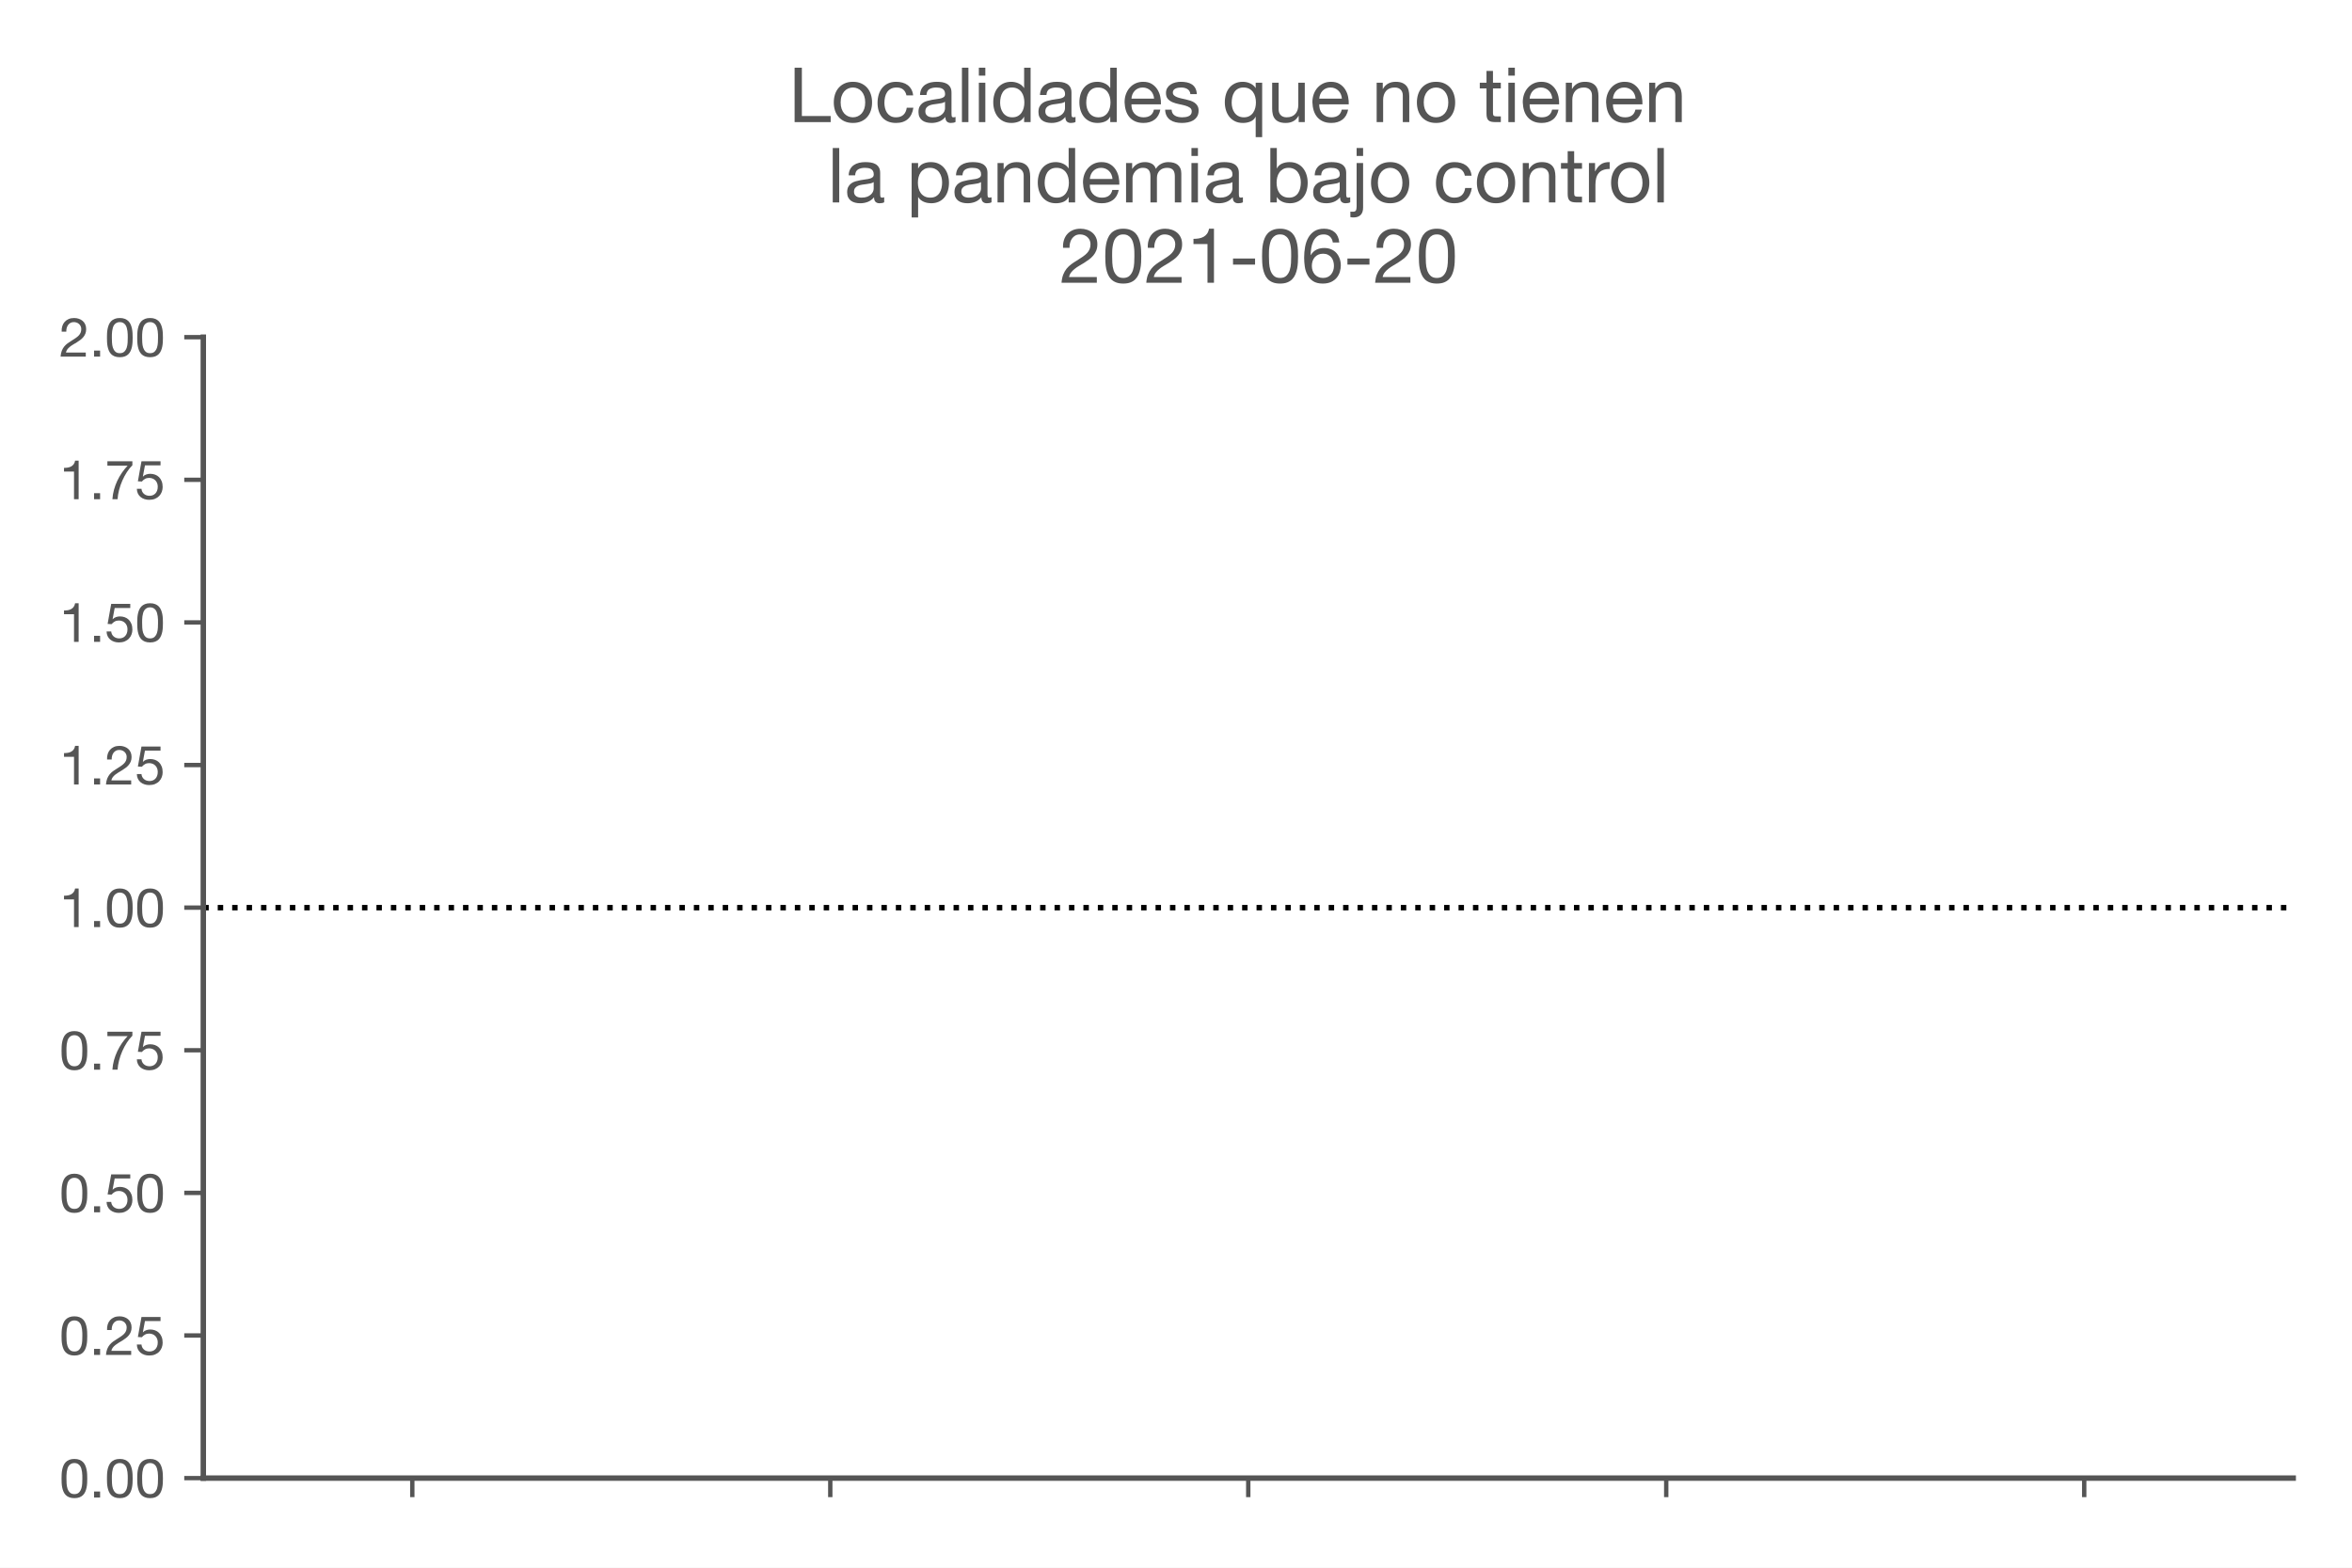
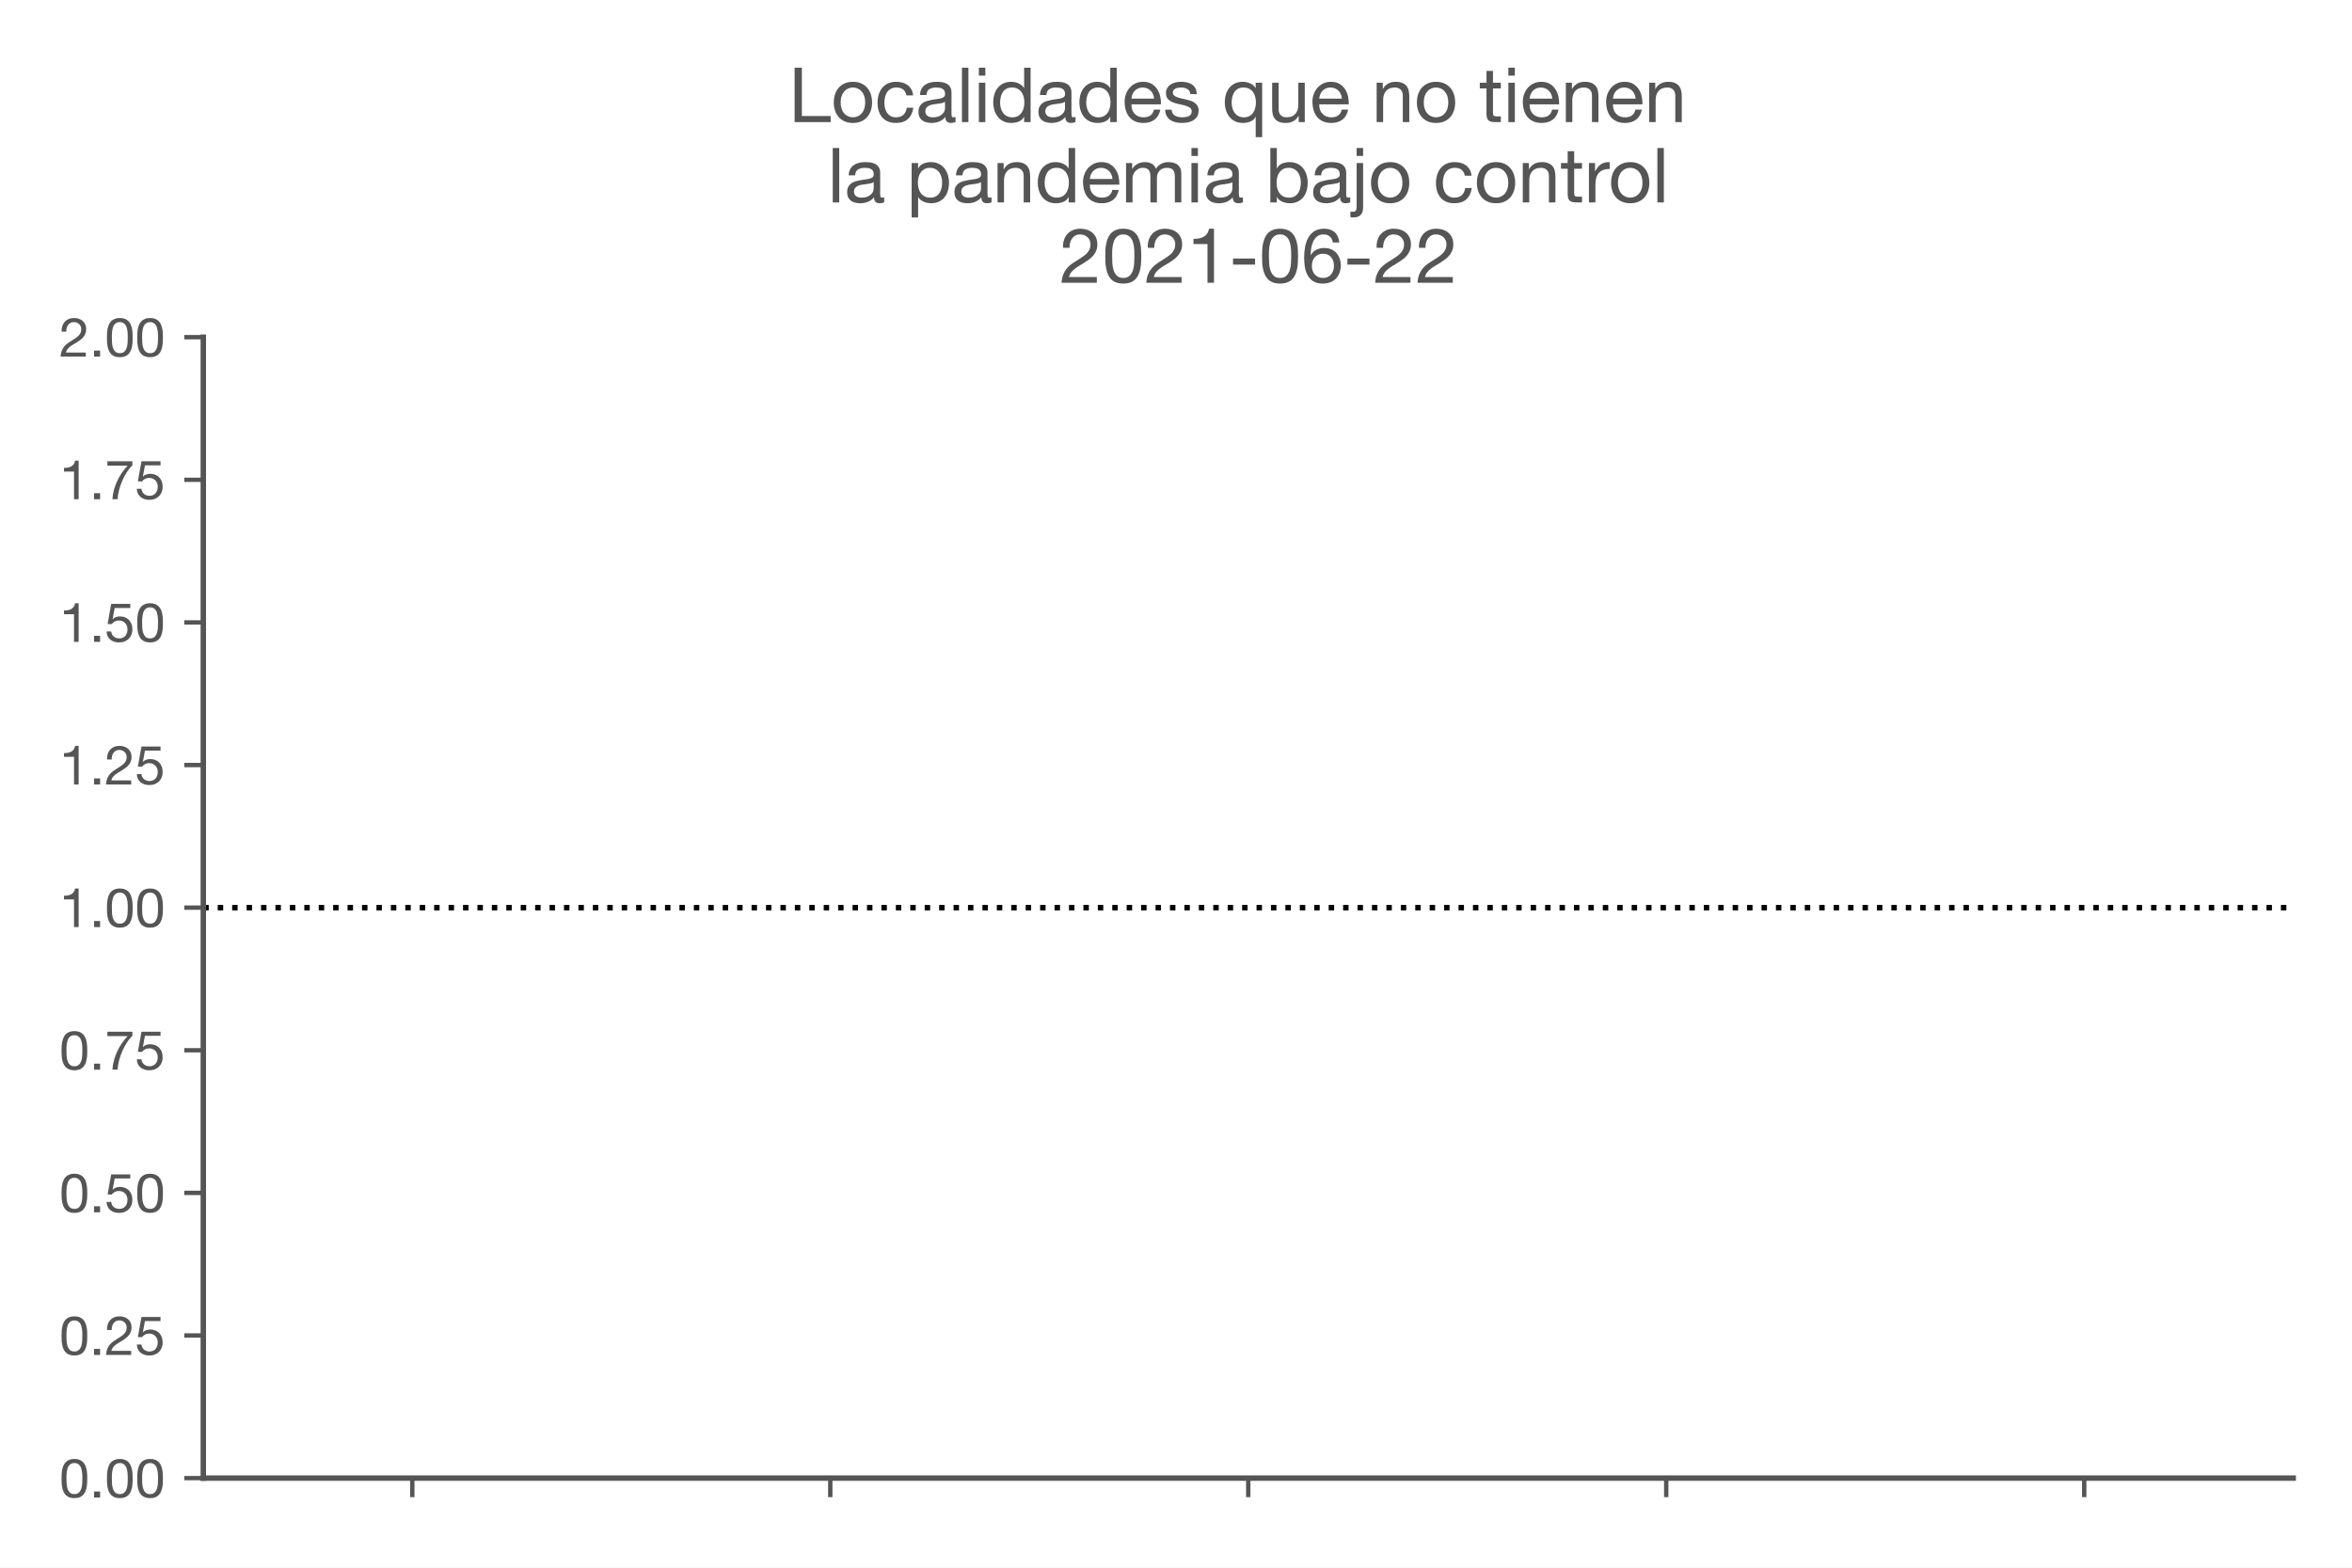
<svg xmlns="http://www.w3.org/2000/svg" xmlns:xlink="http://www.w3.org/1999/xlink" height="288pt" version="1.1" viewBox="0 0 432 288" width="432pt">
  <defs>
    <style type="text/css">*{stroke-linecap:butt;stroke-linejoin:round;}</style>
  </defs>
  <g id="figure_1">
    <g id="patch_1">
      <path d="M 0 288  L 432 288  L 432 0  L 0 0  z " style="fill:#ffffff;" />
    </g>
    <g id="axes_1">
      <g id="patch_2">
        <path d="M 37.343 271.543  L 421.2 271.543  L 421.2 61.943  L 37.343 61.943  z " style="fill:#ffffff;" />
      </g>
      <g id="matplotlib.axis_1">
        <g id="xtick_1">
          <g id="line2d_1">
            <defs>
-               <path d="M 0 0  L 0 3.5  " id="m08e82fd170" style="stroke:#555555;stroke-width:0.8;" />
+               <path d="M 0 0  L 0 3.5  " id="m633d36cb36" style="stroke:#555555;stroke-width:0.8;" />
            </defs>
            <g>
-               <use style="fill:#555555;stroke:#555555;stroke-width:0.8;" x="75.729" xlink:href="#m08e82fd170" y="271.543" />
+               <use style="fill:#555555;stroke:#555555;stroke-width:0.8;" x="75.729" xlink:href="#m633d36cb36" y="271.543" />
            </g>
          </g>
        </g>
        <g id="xtick_2">
          <g id="line2d_2">
            <g>
-               <use style="fill:#555555;stroke:#555555;stroke-width:0.8;" x="152.5" xlink:href="#m08e82fd170" y="271.543" />
+               <use style="fill:#555555;stroke:#555555;stroke-width:0.8;" x="152.5" xlink:href="#m633d36cb36" y="271.543" />
            </g>
          </g>
        </g>
        <g id="xtick_3">
          <g id="line2d_3">
            <g>
-               <use style="fill:#555555;stroke:#555555;stroke-width:0.8;" x="229.271" xlink:href="#m08e82fd170" y="271.543" />
+               <use style="fill:#555555;stroke:#555555;stroke-width:0.8;" x="229.271" xlink:href="#m633d36cb36" y="271.543" />
            </g>
          </g>
        </g>
        <g id="xtick_4">
          <g id="line2d_4">
            <g>
-               <use style="fill:#555555;stroke:#555555;stroke-width:0.8;" x="306.043" xlink:href="#m08e82fd170" y="271.543" />
+               <use style="fill:#555555;stroke:#555555;stroke-width:0.8;" x="306.043" xlink:href="#m633d36cb36" y="271.543" />
            </g>
          </g>
        </g>
        <g id="xtick_5">
          <g id="line2d_5">
            <g>
-               <use style="fill:#555555;stroke:#555555;stroke-width:0.8;" x="382.814" xlink:href="#m08e82fd170" y="271.543" />
+               <use style="fill:#555555;stroke:#555555;stroke-width:0.8;" x="382.814" xlink:href="#m633d36cb36" y="271.543" />
            </g>
          </g>
        </g>
      </g>
      <g id="matplotlib.axis_2">
        <g id="ytick_1">
          <g id="line2d_6">
            <defs>
-               <path d="M 0 0  L -3.5 0  " id="meeccd63530" style="stroke:#555555;stroke-width:0.8;" />
+               <path d="M 0 0  L -3.5 0  " id="m8e7265d621" style="stroke:#555555;stroke-width:0.8;" />
            </defs>
            <g>
-               <use style="fill:#555555;stroke:#555555;stroke-width:0.8;" x="37.343" xlink:href="#meeccd63530" y="271.543" />
+               <use style="fill:#555555;stroke:#555555;stroke-width:0.8;" x="37.343" xlink:href="#m8e7265d621" y="271.543" />
            </g>
          </g>
          <g id="text_1">
            <g style="fill:#555555;" transform="translate(10.88504 275.1132)scale(0.1 -0.1)">
              <defs>
                <path d="M 13.203 34.906  Q 13.203 37.5 13.25 40.641  Q 13.297 43.797 13.75 46.938  Q 14.203 50.094 15.047 53.094  Q 15.906 56.094 17.547 58.344  Q 19.203 60.594 21.703 62  Q 24.203 63.406 27.797 63.406  Q 31.406 63.406 33.906 62  Q 36.406 60.594 38.047 58.344  Q 39.703 56.094 40.547 53.094  Q 41.406 50.094 41.844 46.938  Q 42.297 43.797 42.344 40.641  Q 42.406 37.5 42.406 34.906  Q 42.406 30.906 42.156 25.953  Q 41.906 21 40.547 16.641  Q 39.203 12.297 36.203 9.297  Q 33.203 6.297 27.797 6.297  Q 22.406 6.297 19.406 9.297  Q 16.406 12.297 15.047 16.641  Q 13.703 21 13.453 25.953  Q 13.203 30.906 13.203 34.906  z M 4.203 34.797  Q 4.203 30.906 4.391 26.703  Q 4.594 22.5 5.391 18.5  Q 6.203 14.5 7.703 10.953  Q 9.203 7.406 11.797 4.703  Q 14.406 2 18.344 0.453  Q 22.297 -1.094 27.797 -1.094  Q 33.406 -1.094 37.297 0.453  Q 41.203 2 43.797 4.703  Q 46.406 7.406 47.906 10.953  Q 49.406 14.5 50.203 18.5  Q 51 22.5 51.203 26.703  Q 51.406 30.906 51.406 34.797  Q 51.406 38.703 51.203 42.891  Q 51 47.094 50.203 51.094  Q 49.406 55.094 47.906 58.688  Q 46.406 62.297 43.797 65  Q 41.203 67.703 37.25 69.297  Q 33.297 70.906 27.797 70.906  Q 22.297 70.906 18.344 69.297  Q 14.406 67.703 11.797 65  Q 9.203 62.297 7.703 58.688  Q 6.203 55.094 5.391 51.094  Q 4.594 47.094 4.391 42.891  Q 4.203 38.703 4.203 34.797  z " id="HelveticaNeue-48" />
                <path d="M 8.297 11.094  L 8.297 0  L 19.406 0  L 19.406 11.094  z " id="HelveticaNeue-46" />
              </defs>
              <use xlink:href="#HelveticaNeue-48" />
              <use x="55.6" xlink:href="#HelveticaNeue-46" />
              <use x="83.4" xlink:href="#HelveticaNeue-48" />
              <use x="139" xlink:href="#HelveticaNeue-48" />
            </g>
          </g>
        </g>
        <g id="ytick_2">
          <g id="line2d_7">
            <g>
-               <use style="fill:#555555;stroke:#555555;stroke-width:0.8;" x="37.343" xlink:href="#meeccd63530" y="245.343" />
+               <use style="fill:#555555;stroke:#555555;stroke-width:0.8;" x="37.343" xlink:href="#m8e7265d621" y="245.343" />
            </g>
          </g>
          <g id="text_2">
            <g style="fill:#555555;" transform="translate(10.88504 248.9132)scale(0.1 -0.1)">
              <defs>
                <path d="M 4.406 45.797  L 12.906 45.797  Q 12.797 49 13.547 52.141  Q 14.297 55.297 16 57.797  Q 17.703 60.297 20.344 61.844  Q 23 63.406 26.703 63.406  Q 29.5 63.406 32 62.5  Q 34.5 61.594 36.344 59.891  Q 38.203 58.203 39.297 55.844  Q 40.406 53.5 40.406 50.594  Q 40.406 46.906 39.25 44.094  Q 38.094 41.297 35.844 38.891  Q 33.594 36.5 30.188 34.141  Q 26.797 31.797 22.297 29  Q 18.594 26.797 15.188 24.297  Q 11.797 21.797 9.094 18.5  Q 6.406 15.203 4.656 10.75  Q 2.906 6.297 2.406 0  L 48.703 0  L 48.703 7.5  L 12.297 7.5  Q 12.906 10.797 14.844 13.344  Q 16.797 15.906 19.547 18.094  Q 22.297 20.297 25.594 22.25  Q 28.906 24.203 32.203 26.203  Q 35.5 28.297 38.594 30.594  Q 41.703 32.906 44.094 35.75  Q 46.5 38.594 47.953 42.188  Q 49.406 45.797 49.406 50.5  Q 49.406 55.5 47.656 59.297  Q 45.906 63.094 42.906 65.641  Q 39.906 68.203 35.844 69.547  Q 31.797 70.906 27.203 70.906  Q 21.594 70.906 17.188 69  Q 12.797 67.094 9.844 63.75  Q 6.906 60.406 5.5 55.797  Q 4.094 51.203 4.406 45.797  z " id="HelveticaNeue-50" />
                <path d="M 47 62.203  L 47 69.703  L 12 69.703  L 5.406 32.906  L 12.703 32.5  Q 15.203 35.5 18.453 37.344  Q 21.703 39.203 25.906 39.203  Q 29.5 39.203 32.453 38  Q 35.406 36.797 37.5 34.641  Q 39.594 32.5 40.75 29.547  Q 41.906 26.594 41.906 23.094  Q 41.906 18.906 40.703 15.75  Q 39.5 12.594 37.453 10.5  Q 35.406 8.406 32.656 7.344  Q 29.906 6.297 26.906 6.297  Q 23.703 6.297 21.047 7.25  Q 18.406 8.203 16.453 9.953  Q 14.5 11.703 13.344 14.047  Q 12.203 16.406 12 19.094  L 3.5 19.094  Q 3.594 14.297 5.391 10.5  Q 7.203 6.703 10.297 4.141  Q 13.406 1.594 17.453 0.25  Q 21.5 -1.094 26.094 -1.094  Q 32.297 -1.094 36.938 0.844  Q 41.594 2.797 44.688 6.094  Q 47.797 9.406 49.344 13.656  Q 50.906 17.906 50.906 22.406  Q 50.906 28.5 49.094 33.047  Q 47.297 37.594 44.188 40.641  Q 41.094 43.703 36.891 45.203  Q 32.703 46.703 28 46.703  Q 24.406 46.703 20.75 45.453  Q 17.094 44.203 14.797 41.594  L 14.594 41.797  L 18.406 62.203  z " id="HelveticaNeue-53" />
              </defs>
              <use xlink:href="#HelveticaNeue-48" />
              <use x="55.6" xlink:href="#HelveticaNeue-46" />
              <use x="83.4" xlink:href="#HelveticaNeue-50" />
              <use x="139" xlink:href="#HelveticaNeue-53" />
            </g>
          </g>
        </g>
        <g id="ytick_3">
          <g id="line2d_8">
            <g>
-               <use style="fill:#555555;stroke:#555555;stroke-width:0.8;" x="37.343" xlink:href="#meeccd63530" y="219.143" />
+               <use style="fill:#555555;stroke:#555555;stroke-width:0.8;" x="37.343" xlink:href="#m8e7265d621" y="219.143" />
            </g>
          </g>
          <g id="text_3">
            <g style="fill:#555555;" transform="translate(10.88504 222.7132)scale(0.1 -0.1)">
              <use xlink:href="#HelveticaNeue-48" />
              <use x="55.6" xlink:href="#HelveticaNeue-46" />
              <use x="83.4" xlink:href="#HelveticaNeue-53" />
              <use x="139" xlink:href="#HelveticaNeue-48" />
            </g>
          </g>
        </g>
        <g id="ytick_4">
          <g id="line2d_9">
            <g>
-               <use style="fill:#555555;stroke:#555555;stroke-width:0.8;" x="37.343" xlink:href="#meeccd63530" y="192.943" />
+               <use style="fill:#555555;stroke:#555555;stroke-width:0.8;" x="37.343" xlink:href="#m8e7265d621" y="192.943" />
            </g>
          </g>
          <g id="text_4">
            <g style="fill:#555555;" transform="translate(10.88504 196.5132)scale(0.1 -0.1)">
              <defs>
                <path d="M 50.906 62.406  L 50.906 69.703  L 5 69.703  L 5 61.703  L 42.203 61.703  Q 36.594 55.797 31.75 48.797  Q 26.906 41.797 23.203 33.938  Q 19.5 26.094 17.141 17.547  Q 14.797 9 14.203 0  L 23.703 0  Q 24.203 8.297 26.5 17.094  Q 28.797 25.906 32.438 34.203  Q 36.094 42.5 40.797 49.797  Q 45.5 57.094 50.906 62.406  z " id="HelveticaNeue-55" />
              </defs>
              <use xlink:href="#HelveticaNeue-48" />
              <use x="55.6" xlink:href="#HelveticaNeue-46" />
              <use x="83.4" xlink:href="#HelveticaNeue-55" />
              <use x="139" xlink:href="#HelveticaNeue-53" />
            </g>
          </g>
        </g>
        <g id="ytick_5">
          <g id="line2d_10">
            <g>
-               <use style="fill:#555555;stroke:#555555;stroke-width:0.8;" x="37.343" xlink:href="#meeccd63530" y="166.743" />
+               <use style="fill:#555555;stroke:#555555;stroke-width:0.8;" x="37.343" xlink:href="#m8e7265d621" y="166.743" />
            </g>
          </g>
          <g id="text_5">
            <g style="fill:#555555;" transform="translate(10.88504 170.3132)scale(0.1 -0.1)">
              <defs>
                <path d="M 35.594 0  L 35.594 70.906  L 29.094 70.906  Q 28.406 66.906 26.5 64.297  Q 24.594 61.703 21.844 60.203  Q 19.094 58.703 15.688 58.141  Q 12.297 57.594 8.703 57.594  L 8.703 50.797  L 27.094 50.797  L 27.094 0  z " id="HelveticaNeue-49" />
              </defs>
              <use xlink:href="#HelveticaNeue-49" />
              <use x="55.6" xlink:href="#HelveticaNeue-46" />
              <use x="83.4" xlink:href="#HelveticaNeue-48" />
              <use x="139" xlink:href="#HelveticaNeue-48" />
            </g>
          </g>
        </g>
        <g id="ytick_6">
          <g id="line2d_11">
            <g>
-               <use style="fill:#555555;stroke:#555555;stroke-width:0.8;" x="37.343" xlink:href="#meeccd63530" y="140.543" />
+               <use style="fill:#555555;stroke:#555555;stroke-width:0.8;" x="37.343" xlink:href="#m8e7265d621" y="140.543" />
            </g>
          </g>
          <g id="text_6">
            <g style="fill:#555555;" transform="translate(10.88504 144.1132)scale(0.1 -0.1)">
              <use xlink:href="#HelveticaNeue-49" />
              <use x="55.6" xlink:href="#HelveticaNeue-46" />
              <use x="83.4" xlink:href="#HelveticaNeue-50" />
              <use x="139" xlink:href="#HelveticaNeue-53" />
            </g>
          </g>
        </g>
        <g id="ytick_7">
          <g id="line2d_12">
            <g>
-               <use style="fill:#555555;stroke:#555555;stroke-width:0.8;" x="37.343" xlink:href="#meeccd63530" y="114.343" />
+               <use style="fill:#555555;stroke:#555555;stroke-width:0.8;" x="37.343" xlink:href="#m8e7265d621" y="114.343" />
            </g>
          </g>
          <g id="text_7">
            <g style="fill:#555555;" transform="translate(10.88504 117.9132)scale(0.1 -0.1)">
              <use xlink:href="#HelveticaNeue-49" />
              <use x="55.6" xlink:href="#HelveticaNeue-46" />
              <use x="83.4" xlink:href="#HelveticaNeue-53" />
              <use x="139" xlink:href="#HelveticaNeue-48" />
            </g>
          </g>
        </g>
        <g id="ytick_8">
          <g id="line2d_13">
            <g>
-               <use style="fill:#555555;stroke:#555555;stroke-width:0.8;" x="37.343" xlink:href="#meeccd63530" y="88.143" />
+               <use style="fill:#555555;stroke:#555555;stroke-width:0.8;" x="37.343" xlink:href="#m8e7265d621" y="88.143" />
            </g>
          </g>
          <g id="text_8">
            <g style="fill:#555555;" transform="translate(10.88504 91.71317)scale(0.1 -0.1)">
              <use xlink:href="#HelveticaNeue-49" />
              <use x="55.6" xlink:href="#HelveticaNeue-46" />
              <use x="83.4" xlink:href="#HelveticaNeue-55" />
              <use x="139" xlink:href="#HelveticaNeue-53" />
            </g>
          </g>
        </g>
        <g id="ytick_9">
          <g id="line2d_14">
            <g>
-               <use style="fill:#555555;stroke:#555555;stroke-width:0.8;" x="37.343" xlink:href="#meeccd63530" y="61.943" />
+               <use style="fill:#555555;stroke:#555555;stroke-width:0.8;" x="37.343" xlink:href="#m8e7265d621" y="61.943" />
            </g>
          </g>
          <g id="text_9">
            <g style="fill:#555555;" transform="translate(10.88504 65.51317)scale(0.1 -0.1)">
              <use xlink:href="#HelveticaNeue-50" />
              <use x="55.6" xlink:href="#HelveticaNeue-46" />
              <use x="83.4" xlink:href="#HelveticaNeue-48" />
              <use x="139" xlink:href="#HelveticaNeue-48" />
            </g>
          </g>
        </g>
      </g>
      <g id="LineCollection_1" />
      <g id="line2d_15">
-         <path clip-path="url(#p99b76253b1)" d="M 37.343 166.743  L 421.2 166.743  " style="fill:none;stroke:#000000;stroke-dasharray:1,1.65;stroke-dashoffset:0;" />
+         <path clip-path="url(#pc8402c8e36)" d="M 37.343 166.743  L 421.2 166.743  " style="fill:none;stroke:#000000;stroke-dasharray:1,1.65;stroke-dashoffset:0;" />
      </g>
      <g id="patch_3">
        <path d="M 37.343 271.543  L 37.343 61.943  " style="fill:none;stroke:#555555;stroke-linecap:square;stroke-linejoin:miter;" />
      </g>
      <g id="patch_4">
        <path d="M 37.343 271.543  L 421.2 271.543  " style="fill:none;stroke:#555555;stroke-linecap:square;stroke-linejoin:miter;" />
      </g>
      <g id="text_10">
        <g style="fill:#555555;" transform="translate(144.8591 22.43348)scale(0.14 -0.14)">
          <defs>
            <path d="M 7.797 71.406  L 7.797 0  L 55.094 0  L 55.094 8  L 17.297 8  L 17.297 71.406  z " id="HelveticaNeue-76" />
            <path d="M 12.594 25.797  Q 12.594 30.5 13.844 34.141  Q 15.094 37.797 17.297 40.297  Q 19.5 42.797 22.453 44.094  Q 25.406 45.406 28.703 45.406  Q 32 45.406 34.953 44.094  Q 37.906 42.797 40.094 40.297  Q 42.297 37.797 43.547 34.141  Q 44.797 30.5 44.797 25.797  Q 44.797 21.094 43.547 17.438  Q 42.297 13.797 40.094 11.344  Q 37.906 8.906 34.953 7.594  Q 32 6.297 28.703 6.297  Q 25.406 6.297 22.453 7.594  Q 19.5 8.906 17.297 11.344  Q 15.094 13.797 13.844 17.438  Q 12.594 21.094 12.594 25.797  z M 3.594 25.797  Q 3.594 20.094 5.188 15.188  Q 6.797 10.297 10 6.641  Q 13.203 3 17.891 0.953  Q 22.594 -1.094 28.703 -1.094  Q 34.906 -1.094 39.547 0.953  Q 44.203 3 47.391 6.641  Q 50.594 10.297 52.188 15.188  Q 53.797 20.094 53.797 25.797  Q 53.797 31.5 52.188 36.453  Q 50.594 41.406 47.391 45.047  Q 44.203 48.703 39.547 50.797  Q 34.906 52.906 28.703 52.906  Q 22.594 52.906 17.891 50.797  Q 13.203 48.703 10 45.047  Q 6.797 41.406 5.188 36.453  Q 3.594 31.5 3.594 25.797  z " id="HelveticaNeue-111" />
            <path d="M 41.5 35.094  L 50.297 35.094  Q 49.797 39.703 47.891 43.047  Q 46 46.406 43.047 48.594  Q 40.094 50.797 36.25 51.844  Q 32.406 52.906 28 52.906  Q 21.906 52.906 17.297 50.75  Q 12.703 48.594 9.641 44.844  Q 6.594 41.094 5.094 36.047  Q 3.594 31 3.594 25.203  Q 3.594 19.406 5.141 14.547  Q 6.703 9.703 9.75 6.203  Q 12.797 2.703 17.344 0.797  Q 21.906 -1.094 27.797 -1.094  Q 37.703 -1.094 43.453 4.094  Q 49.203 9.297 50.594 18.906  L 41.906 18.906  Q 41.094 12.906 37.547 9.594  Q 34 6.297 27.703 6.297  Q 23.703 6.297 20.797 7.891  Q 17.906 9.5 16.094 12.141  Q 14.297 14.797 13.438 18.188  Q 12.594 21.594 12.594 25.203  Q 12.594 29.094 13.391 32.75  Q 14.203 36.406 16.047 39.203  Q 17.906 42 21 43.703  Q 24.094 45.406 28.703 45.406  Q 34.094 45.406 37.297 42.703  Q 40.5 40 41.5 35.094  z " id="HelveticaNeue-99" />
            <path d="M 52.203 0.203  Q 50 -1.094 46.094 -1.094  Q 42.797 -1.094 40.844 0.75  Q 38.906 2.594 38.906 6.797  Q 35.406 2.594 30.75 0.75  Q 26.094 -1.094 20.703 -1.094  Q 17.203 -1.094 14.047 -0.297  Q 10.906 0.5 8.594 2.203  Q 6.297 3.906 4.938 6.656  Q 3.594 9.406 3.594 13.297  Q 3.594 17.703 5.094 20.5  Q 6.594 23.297 9.047 25.047  Q 11.5 26.797 14.641 27.688  Q 17.797 28.594 21.094 29.203  Q 24.594 29.906 27.75 30.25  Q 30.906 30.594 33.297 31.25  Q 35.703 31.906 37.094 33.156  Q 38.5 34.406 38.5 36.797  Q 38.5 39.594 37.453 41.297  Q 36.406 43 34.75 43.891  Q 33.094 44.797 31.047 45.094  Q 29 45.406 27 45.406  Q 21.594 45.406 18 43.344  Q 14.406 41.297 14.094 35.594  L 5.594 35.594  Q 5.797 40.406 7.594 43.703  Q 9.406 47 12.406 49.047  Q 15.406 51.094 19.25 52  Q 23.094 52.906 27.5 52.906  Q 31 52.906 34.453 52.406  Q 37.906 51.906 40.703 50.344  Q 43.5 48.797 45.203 46  Q 46.906 43.203 46.906 38.703  L 46.906 12.094  Q 46.906 9.094 47.25 7.688  Q 47.594 6.297 49.594 6.297  Q 50.703 6.297 52.203 6.797  z M 38.406 26.703  Q 36.797 25.5 34.188 24.953  Q 31.594 24.406 28.75 24.047  Q 25.906 23.703 23 23.25  Q 20.094 22.797 17.797 21.797  Q 15.5 20.797 14.047 18.938  Q 12.594 17.094 12.594 13.906  Q 12.594 11.797 13.438 10.344  Q 14.297 8.906 15.641 8  Q 17 7.094 18.797 6.688  Q 20.594 6.297 22.594 6.297  Q 26.797 6.297 29.797 7.438  Q 32.797 8.594 34.688 10.344  Q 36.594 12.094 37.5 14.141  Q 38.406 16.203 38.406 18  z " id="HelveticaNeue-97" />
            <path d="M 6.906 71.406  L 6.906 0  L 15.406 0  L 15.406 71.406  z " id="HelveticaNeue-108" />
            <path d="M 15.406 61  L 15.406 71.406  L 6.906 71.406  L 6.906 61  z M 6.906 51.703  L 6.906 0  L 15.406 0  L 15.406 51.703  z " id="HelveticaNeue-105" />
            <path d="M 12.594 25.406  Q 12.594 29.203 13.391 32.797  Q 14.203 36.406 16 39.203  Q 17.797 42 20.797 43.703  Q 23.797 45.406 28.094 45.406  Q 32.5 45.406 35.594 43.75  Q 38.703 42.094 40.641 39.391  Q 42.594 36.703 43.5 33.141  Q 44.406 29.594 44.406 25.797  Q 44.406 22.203 43.547 18.703  Q 42.703 15.203 40.797 12.453  Q 38.906 9.703 35.906 8  Q 32.906 6.297 28.594 6.297  Q 24.5 6.297 21.453 7.891  Q 18.406 9.5 16.453 12.203  Q 14.5 14.906 13.547 18.344  Q 12.594 21.797 12.594 25.406  z M 52.594 0  L 52.594 71.406  L 44.094 71.406  L 44.094 44.797  L 43.906 44.797  Q 42.5 47.094 40.453 48.641  Q 38.406 50.203 36.094 51.141  Q 33.797 52.094 31.5 52.5  Q 29.203 52.906 27.203 52.906  Q 21.297 52.906 16.844 50.75  Q 12.406 48.594 9.453 44.938  Q 6.5 41.297 5.047 36.391  Q 3.594 31.5 3.594 26  Q 3.594 20.5 5.094 15.594  Q 6.594 10.703 9.547 7  Q 12.5 3.297 16.953 1.094  Q 21.406 -1.094 27.406 -1.094  Q 32.797 -1.094 37.297 0.797  Q 41.797 2.703 43.906 7  L 44.094 7  L 44.094 0  z " id="HelveticaNeue-100" />
            <path d="M 42.297 30.797  L 12.594 30.797  Q 12.797 33.797 13.891 36.438  Q 15 39.094 16.891 41.094  Q 18.797 43.094 21.438 44.25  Q 24.094 45.406 27.406 45.406  Q 30.594 45.406 33.25 44.25  Q 35.906 43.094 37.844 41.141  Q 39.797 39.203 40.938 36.5  Q 42.094 33.797 42.297 30.797  z M 50.5 16.406  L 42.094 16.406  Q 41 11.297 37.547 8.797  Q 34.094 6.297 28.703 6.297  Q 24.5 6.297 21.391 7.688  Q 18.297 9.094 16.297 11.438  Q 14.297 13.797 13.391 16.844  Q 12.5 19.906 12.594 23.297  L 51.297 23.297  Q 51.5 28 50.453 33.203  Q 49.406 38.406 46.656 42.797  Q 43.906 47.203 39.344 50.047  Q 34.797 52.906 27.906 52.906  Q 22.594 52.906 18.141 50.906  Q 13.703 48.906 10.453 45.297  Q 7.203 41.703 5.391 36.797  Q 3.594 31.906 3.594 26  Q 3.797 20.094 5.344 15.094  Q 6.906 10.094 10 6.5  Q 13.094 2.906 17.641 0.906  Q 22.203 -1.094 28.406 -1.094  Q 37.203 -1.094 43 3.297  Q 48.797 7.703 50.5 16.406  z " id="HelveticaNeue-101" />
            <path d="M 11.594 16.297  L 3.094 16.297  Q 3.297 11.5 5.094 8.141  Q 6.906 4.797 9.906 2.75  Q 12.906 0.703 16.797 -0.188  Q 20.703 -1.094 25 -1.094  Q 28.906 -1.094 32.844 -0.344  Q 36.797 0.406 39.938 2.297  Q 43.094 4.203 45.047 7.297  Q 47 10.406 47 15.094  Q 47 18.797 45.547 21.297  Q 44.094 23.797 41.75 25.438  Q 39.406 27.094 36.344 28.094  Q 33.297 29.094 30.094 29.797  Q 27.094 30.5 24.094 31.141  Q 21.094 31.797 18.688 32.75  Q 16.297 33.703 14.75 35.141  Q 13.203 36.594 13.203 38.797  Q 13.203 40.797 14.203 42.047  Q 15.203 43.297 16.797 44.047  Q 18.406 44.797 20.344 45.094  Q 22.297 45.406 24.203 45.406  Q 26.297 45.406 28.344 44.953  Q 30.406 44.5 32.094 43.5  Q 33.797 42.5 34.891 40.844  Q 36 39.203 36.203 36.703  L 44.703 36.703  Q 44.406 41.406 42.703 44.547  Q 41 47.703 38.141 49.547  Q 35.297 51.406 31.594 52.156  Q 27.906 52.906 23.5 52.906  Q 20.094 52.906 16.641 52.047  Q 13.203 51.203 10.453 49.453  Q 7.703 47.703 5.953 44.891  Q 4.203 42.094 4.203 38.203  Q 4.203 33.203 6.703 30.391  Q 9.203 27.594 12.953 26.047  Q 16.703 24.5 21.094 23.641  Q 25.5 22.797 29.25 21.75  Q 33 20.703 35.5 19  Q 38 17.297 38 14  Q 38 11.594 36.797 10.047  Q 35.594 8.5 33.75 7.703  Q 31.906 6.906 29.703 6.594  Q 27.5 6.297 25.5 6.297  Q 22.906 6.297 20.453 6.797  Q 18 7.297 16.047 8.438  Q 14.094 9.594 12.891 11.547  Q 11.703 13.5 11.594 16.297  z " id="HelveticaNeue-115" />
            <path id="HelveticaNeue-32" />
            <path d="M 12.594 25.406  Q 12.594 29.203 13.391 32.797  Q 14.203 36.406 16 39.203  Q 17.797 42 20.797 43.703  Q 23.797 45.406 28.094 45.406  Q 32.5 45.406 35.594 43.75  Q 38.703 42.094 40.641 39.391  Q 42.594 36.703 43.5 33.141  Q 44.406 29.594 44.406 25.797  Q 44.406 22.203 43.547 18.703  Q 42.703 15.203 40.797 12.453  Q 38.906 9.703 35.906 8  Q 32.906 6.297 28.594 6.297  Q 24.5 6.297 21.453 7.891  Q 18.406 9.5 16.453 12.203  Q 14.5 14.906 13.547 18.344  Q 12.594 21.797 12.594 25.406  z M 52.594 -19.703  L 52.594 51.703  L 44.094 51.703  L 44.094 44.797  L 43.906 44.797  Q 42.5 47.094 40.453 48.641  Q 38.406 50.203 36.094 51.141  Q 33.797 52.094 31.5 52.5  Q 29.203 52.906 27.203 52.906  Q 21.297 52.906 16.844 50.75  Q 12.406 48.594 9.453 44.938  Q 6.5 41.297 5.047 36.391  Q 3.594 31.5 3.594 26  Q 3.594 20.5 5.094 15.594  Q 6.594 10.703 9.547 7  Q 12.5 3.297 16.953 1.094  Q 21.406 -1.094 27.406 -1.094  Q 32.797 -1.094 37.297 0.797  Q 41.797 2.703 43.906 7  L 44.094 7  L 44.094 -19.703  z " id="HelveticaNeue-113" />
            <path d="M 49.203 0  L 49.203 51.703  L 40.703 51.703  L 40.703 22.5  Q 40.703 19 39.75 16.047  Q 38.797 13.094 36.891 10.891  Q 35 8.703 32.141 7.5  Q 29.297 6.297 25.406 6.297  Q 20.5 6.297 17.703 9.094  Q 14.906 11.906 14.906 16.703  L 14.906 51.703  L 6.406 51.703  L 6.406 17.703  Q 6.406 13.5 7.25 10.047  Q 8.094 6.594 10.188 4.094  Q 12.297 1.594 15.688 0.25  Q 19.094 -1.094 24.203 -1.094  Q 29.906 -1.094 34.094 1.156  Q 38.297 3.406 41 8.203  L 41.203 8.203  L 41.203 0  z " id="HelveticaNeue-117" />
            <path d="M 6.406 51.703  L 6.406 0  L 14.906 0  L 14.906 29.203  Q 14.906 32.703 15.844 35.641  Q 16.797 38.594 18.688 40.797  Q 20.594 43 23.438 44.203  Q 26.297 45.406 30.203 45.406  Q 35.094 45.406 37.891 42.594  Q 40.703 39.797 40.703 35  L 40.703 0  L 49.203 0  L 49.203 34  Q 49.203 38.203 48.344 41.641  Q 47.5 45.094 45.391 47.594  Q 43.297 50.094 39.891 51.5  Q 36.5 52.906 31.406 52.906  Q 19.906 52.906 14.594 43.5  L 14.406 43.5  L 14.406 51.703  z " id="HelveticaNeue-110" />
            <path d="M 18.203 51.703  L 18.203 67.203  L 9.703 67.203  L 9.703 51.703  L 0.906 51.703  L 0.906 44.203  L 9.703 44.203  L 9.703 11.297  Q 9.703 7.703 10.391 5.5  Q 11.094 3.297 12.547 2.094  Q 14 0.906 16.344 0.453  Q 18.703 0 22 0  L 28.5 0  L 28.5 7.5  L 24.594 7.5  Q 22.594 7.5 21.344 7.641  Q 20.094 7.797 19.391 8.297  Q 18.703 8.797 18.453 9.688  Q 18.203 10.594 18.203 12.094  L 18.203 44.203  L 28.5 44.203  L 28.5 51.703  z " id="HelveticaNeue-116" />
          </defs>
          <use xlink:href="#HelveticaNeue-76" />
          <use x="55.6" xlink:href="#HelveticaNeue-111" />
          <use x="113" xlink:href="#HelveticaNeue-99" />
          <use x="166.7" xlink:href="#HelveticaNeue-97" />
          <use x="220.4" xlink:href="#HelveticaNeue-108" />
          <use x="242.6" xlink:href="#HelveticaNeue-105" />
          <use x="264.8" xlink:href="#HelveticaNeue-100" />
          <use x="324.1" xlink:href="#HelveticaNeue-97" />
          <use x="377.8" xlink:href="#HelveticaNeue-100" />
          <use x="437.1" xlink:href="#HelveticaNeue-101" />
          <use x="490.8" xlink:href="#HelveticaNeue-115" />
          <use x="540.8" xlink:href="#HelveticaNeue-32" />
          <use x="568.6" xlink:href="#HelveticaNeue-113" />
          <use x="627.9" xlink:href="#HelveticaNeue-117" />
          <use x="683.5" xlink:href="#HelveticaNeue-101" />
          <use x="737.2" xlink:href="#HelveticaNeue-32" />
          <use x="765" xlink:href="#HelveticaNeue-110" />
          <use x="820.6" xlink:href="#HelveticaNeue-111" />
          <use x="878" xlink:href="#HelveticaNeue-32" />
          <use x="905.8" xlink:href="#HelveticaNeue-116" />
          <use x="937.3" xlink:href="#HelveticaNeue-105" />
          <use x="959.5" xlink:href="#HelveticaNeue-101" />
          <use x="1013.2" xlink:href="#HelveticaNeue-110" />
          <use x="1068.8" xlink:href="#HelveticaNeue-101" />
          <use x="1122.5" xlink:href="#HelveticaNeue-110" />
          <use x="1178.1" xlink:href="#HelveticaNeue-32" />
        </g>
        <g style="fill:#555555;" transform="translate(148.0955 37.18817)scale(0.14 -0.14)">
          <defs>
            <path d="M 6.703 51.703  L 6.703 -19.703  L 15.203 -19.703  L 15.203 6.906  L 15.406 6.906  Q 16.797 4.594 18.844 3.047  Q 20.906 1.5 23.203 0.594  Q 25.5 -0.297 27.844 -0.688  Q 30.203 -1.094 32.094 -1.094  Q 38 -1.094 42.453 1  Q 46.906 3.094 49.844 6.75  Q 52.797 10.406 54.25 15.297  Q 55.703 20.203 55.703 25.703  Q 55.703 31.203 54.203 36.094  Q 52.703 41 49.75 44.75  Q 46.797 48.5 42.344 50.703  Q 37.906 52.906 31.906 52.906  Q 26.5 52.906 22 50.953  Q 17.5 49 15.406 44.703  L 15.203 44.703  L 15.203 51.703  z M 46.703 26.297  Q 46.703 22.5 45.891 18.891  Q 45.094 15.297 43.297 12.5  Q 41.5 9.703 38.547 8  Q 35.594 6.297 31.203 6.297  Q 26.797 6.297 23.688 7.938  Q 20.594 9.594 18.641 12.297  Q 16.703 15 15.797 18.547  Q 14.906 22.094 14.906 25.906  Q 14.906 29.5 15.75 33  Q 16.594 36.5 18.5 39.25  Q 20.406 42 23.406 43.703  Q 26.406 45.406 30.703 45.406  Q 34.797 45.406 37.844 43.797  Q 40.906 42.203 42.844 39.5  Q 44.797 36.797 45.75 33.344  Q 46.703 29.906 46.703 26.297  z " id="HelveticaNeue-112" />
            <path d="M 6.406 51.703  L 6.406 0  L 14.906 0  L 14.906 32.203  Q 14.906 33.703 15.656 35.953  Q 16.406 38.203 18.047 40.297  Q 19.703 42.406 22.344 43.906  Q 25 45.406 28.703 45.406  Q 31.594 45.406 33.438 44.547  Q 35.297 43.703 36.391 42.141  Q 37.5 40.594 37.953 38.5  Q 38.406 36.406 38.406 33.906  L 38.406 0  L 46.906 0  L 46.906 32.203  Q 46.906 38.203 50.5 41.797  Q 54.094 45.406 60.406 45.406  Q 63.5 45.406 65.453 44.5  Q 67.406 43.594 68.5 42.047  Q 69.594 40.5 70 38.391  Q 70.406 36.297 70.406 33.906  L 70.406 0  L 78.906 0  L 78.906 37.906  Q 78.906 41.906 77.656 44.75  Q 76.406 47.594 74.156 49.391  Q 71.906 51.203 68.75 52.047  Q 65.594 52.906 61.703 52.906  Q 56.594 52.906 52.344 50.594  Q 48.094 48.297 45.5 44.094  Q 43.906 48.906 40 50.906  Q 36.094 52.906 31.297 52.906  Q 20.406 52.906 14.594 44.094  L 14.406 44.094  L 14.406 51.703  z " id="HelveticaNeue-109" />
            <path d="M 6.703 71.406  L 6.703 0  L 15.203 0  L 15.203 6.906  L 15.406 6.906  Q 16.797 4.594 18.844 3.047  Q 20.906 1.5 23.203 0.594  Q 25.5 -0.297 27.844 -0.688  Q 30.203 -1.094 32.094 -1.094  Q 38 -1.094 42.453 1  Q 46.906 3.094 49.844 6.75  Q 52.797 10.406 54.25 15.297  Q 55.703 20.203 55.703 25.703  Q 55.703 31.203 54.203 36.094  Q 52.703 41 49.75 44.75  Q 46.797 48.5 42.344 50.703  Q 37.906 52.906 31.906 52.906  Q 26.5 52.906 22 50.953  Q 17.5 49 15.406 44.703  L 15.203 44.703  L 15.203 71.406  z M 46.703 26.297  Q 46.703 22.5 45.891 18.891  Q 45.094 15.297 43.297 12.5  Q 41.5 9.703 38.547 8  Q 35.594 6.297 31.203 6.297  Q 26.797 6.297 23.688 7.938  Q 20.594 9.594 18.641 12.297  Q 16.703 15 15.797 18.547  Q 14.906 22.094 14.906 25.906  Q 14.906 29.5 15.75 33  Q 16.594 36.5 18.5 39.25  Q 20.406 42 23.406 43.703  Q 26.406 45.406 30.703 45.406  Q 34.797 45.406 37.844 43.797  Q 40.906 42.203 42.844 39.5  Q 44.797 36.797 45.75 33.344  Q 46.703 29.906 46.703 26.297  z " id="HelveticaNeue-98" />
            <path d="M 15.406 61  L 15.406 71.406  L 6.906 71.406  L 6.906 61  z M 15.406 -6.5  L 15.406 51.703  L 6.906 51.703  L 6.906 -5.094  Q 6.906 -9.094 5.906 -10.641  Q 4.906 -12.203 2.094 -12.203  L 0.297 -12.203  Q -0.094 -12.203 -0.438 -12.141  Q -0.797 -12.094 -1.297 -12  L -1.297 -19.297  Q 0.703 -19.703 3 -19.703  Q 8.703 -19.703 12.047 -16.547  Q 15.406 -13.406 15.406 -6.5  z " id="HelveticaNeue-106" />
            <path d="M 6.094 51.703  L 6.094 0  L 14.594 0  L 14.594 23  Q 14.594 28 15.594 31.844  Q 16.594 35.703 18.797 38.391  Q 21 41.094 24.594 42.5  Q 28.203 43.906 33.297 43.906  L 33.297 52.906  Q 26.406 53.094 21.906 50.094  Q 17.406 47.094 14.297 40.797  L 14.094 40.797  L 14.094 51.703  z " id="HelveticaNeue-114" />
          </defs>
          <use xlink:href="#HelveticaNeue-32" />
          <use x="27.8" xlink:href="#HelveticaNeue-108" />
          <use x="50" xlink:href="#HelveticaNeue-97" />
          <use x="103.7" xlink:href="#HelveticaNeue-32" />
          <use x="131.5" xlink:href="#HelveticaNeue-112" />
          <use x="190.8" xlink:href="#HelveticaNeue-97" />
          <use x="244.5" xlink:href="#HelveticaNeue-110" />
          <use x="300.1" xlink:href="#HelveticaNeue-100" />
          <use x="359.4" xlink:href="#HelveticaNeue-101" />
          <use x="413.1" xlink:href="#HelveticaNeue-109" />
          <use x="498.4" xlink:href="#HelveticaNeue-105" />
          <use x="520.6" xlink:href="#HelveticaNeue-97" />
          <use x="574.3" xlink:href="#HelveticaNeue-32" />
          <use x="602.1" xlink:href="#HelveticaNeue-98" />
          <use x="661.4" xlink:href="#HelveticaNeue-97" />
          <use x="715.1" xlink:href="#HelveticaNeue-106" />
          <use x="737.3" xlink:href="#HelveticaNeue-111" />
          <use x="794.7" xlink:href="#HelveticaNeue-32" />
          <use x="822.5" xlink:href="#HelveticaNeue-99" />
          <use x="876.2" xlink:href="#HelveticaNeue-111" />
          <use x="933.6" xlink:href="#HelveticaNeue-110" />
          <use x="989.2" xlink:href="#HelveticaNeue-116" />
          <use x="1020.7" xlink:href="#HelveticaNeue-114" />
          <use x="1052.25" xlink:href="#HelveticaNeue-111" />
          <use x="1109.65" xlink:href="#HelveticaNeue-108" />
          <use x="1131.85" xlink:href="#HelveticaNeue-32" />
        </g>
        <g style="fill:#555555;" transform="translate(190.7463 51.94286)scale(0.14 -0.14)">
          <defs>
            <path d="M 5 31.797  L 5 23.797  L 33.906 23.797  L 33.906 31.797  z " id="HelveticaNeue-45" />
            <path d="M 41.406 52.797  L 49.906 52.797  Q 49.094 61.594 43.891 66.25  Q 38.703 70.906 29.906 70.906  Q 22.297 70.906 17.297 67.703  Q 12.297 64.5 9.297 59.203  Q 6.297 53.906 5.047 47.047  Q 3.797 40.203 3.797 32.906  Q 3.797 27.297 4.641 21.297  Q 5.5 15.297 8.094 10.297  Q 10.703 5.297 15.5 2.094  Q 20.297 -1.094 28.203 -1.094  Q 34.906 -1.094 39.453 1.156  Q 44 3.406 46.75 6.844  Q 49.5 10.297 50.703 14.5  Q 51.906 18.703 51.906 22.594  Q 51.906 27.5 50.406 31.703  Q 48.906 35.906 46.156 39  Q 43.406 42.094 39.344 43.844  Q 35.297 45.594 30.203 45.594  Q 24.406 45.594 19.953 43.391  Q 15.5 41.203 12.5 36.297  L 12.297 36.5  Q 12.406 40.594 13.094 45.297  Q 13.797 50 15.641 54.047  Q 17.5 58.094 20.797 60.75  Q 24.094 63.406 29.5 63.406  Q 34.594 63.406 37.688 60.5  Q 40.797 57.594 41.406 52.797  z M 28.594 38.094  Q 32.203 38.094 34.891 36.797  Q 37.594 35.5 39.391 33.344  Q 41.203 31.203 42.047 28.25  Q 42.906 25.297 42.906 22  Q 42.906 18.906 41.953 16.047  Q 41 13.203 39.203 11  Q 37.406 8.797 34.75 7.547  Q 32.094 6.297 28.594 6.297  Q 25.094 6.297 22.344 7.547  Q 19.594 8.797 17.75 10.891  Q 15.906 13 14.906 15.891  Q 13.906 18.797 13.906 22.094  Q 13.906 25.406 14.844 28.344  Q 15.797 31.297 17.688 33.438  Q 19.594 35.594 22.297 36.844  Q 25 38.094 28.594 38.094  z " id="HelveticaNeue-54" />
          </defs>
          <use xlink:href="#HelveticaNeue-32" />
          <use x="27.8" xlink:href="#HelveticaNeue-50" />
          <use x="83.4" xlink:href="#HelveticaNeue-48" />
          <use x="139" xlink:href="#HelveticaNeue-50" />
          <use x="194.6" xlink:href="#HelveticaNeue-49" />
          <use x="250.2" xlink:href="#HelveticaNeue-45" />
          <use x="289.1" xlink:href="#HelveticaNeue-48" />
          <use x="344.7" xlink:href="#HelveticaNeue-54" />
          <use x="400.3" xlink:href="#HelveticaNeue-45" />
          <use x="439.2" xlink:href="#HelveticaNeue-50" />
-           <use x="494.8" xlink:href="#HelveticaNeue-48" />
+           <use x="494.8" xlink:href="#HelveticaNeue-50" />
        </g>
      </g>
    </g>
  </g>
  <defs>
-     <clipPath id="p99b76253b1">
+     <clipPath id="pc8402c8e36">
      <rect height="209.6" width="383.857" x="37.343" y="61.943" />
    </clipPath>
  </defs>
</svg>
